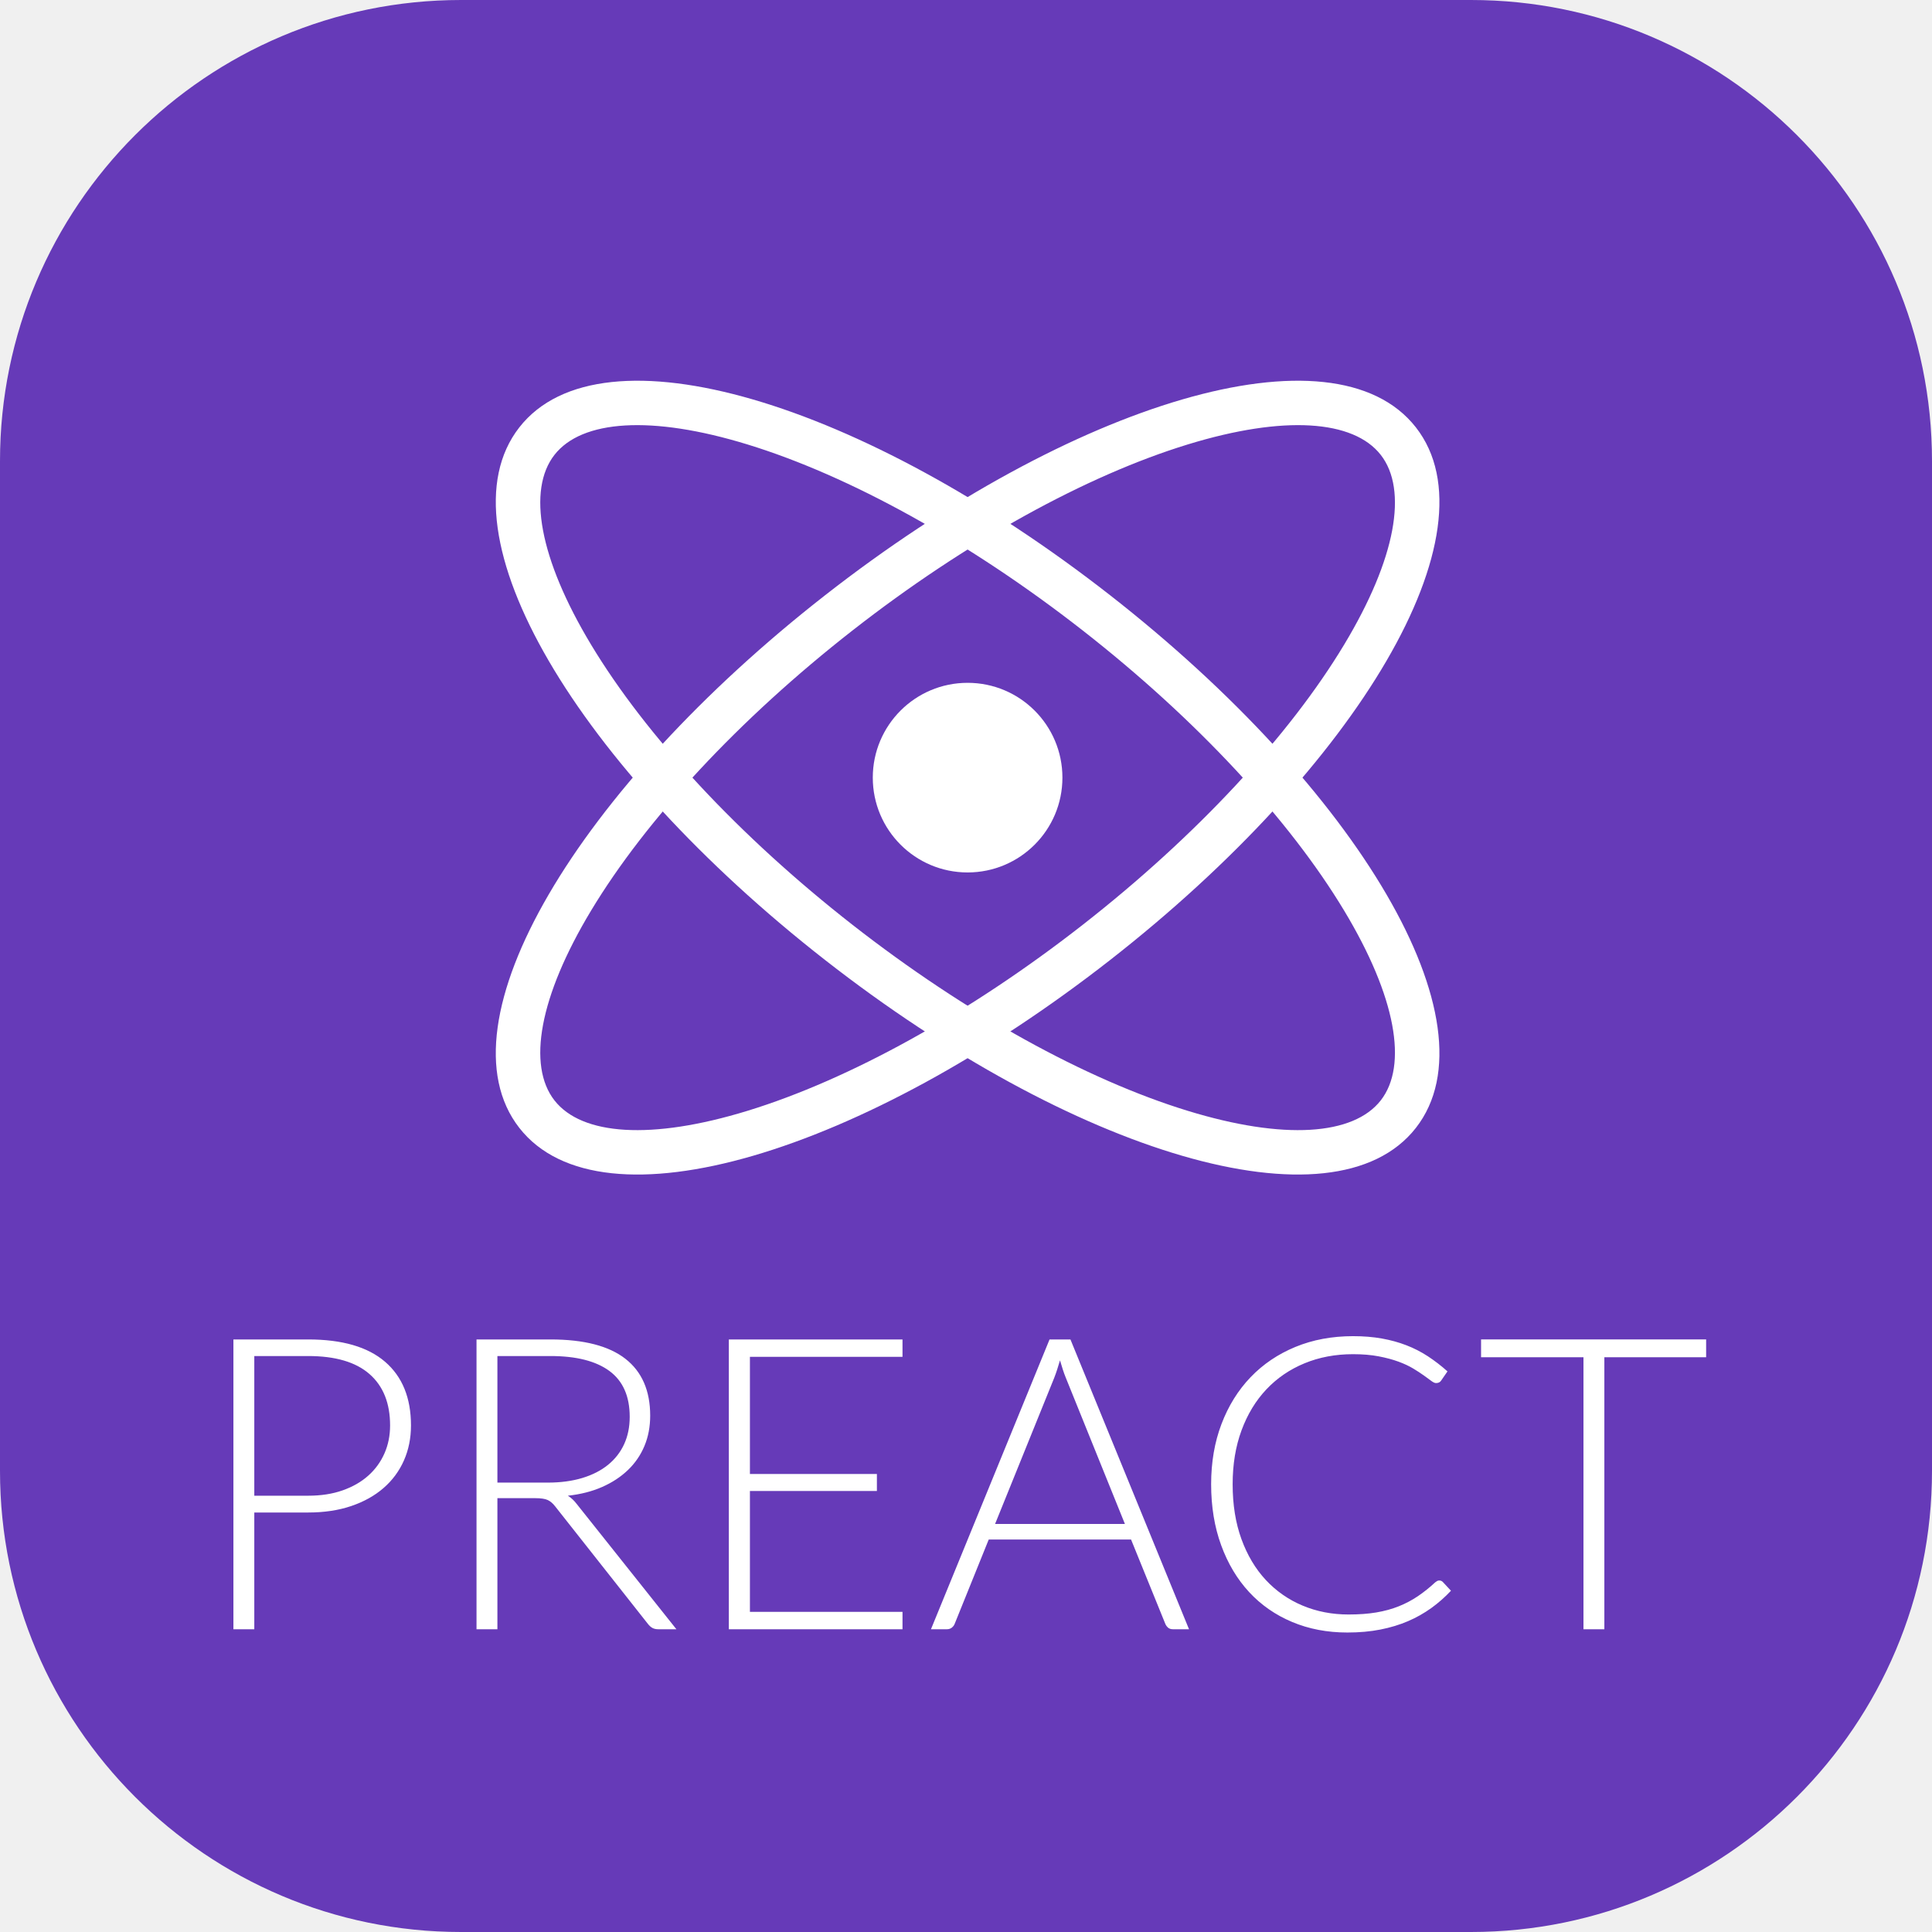
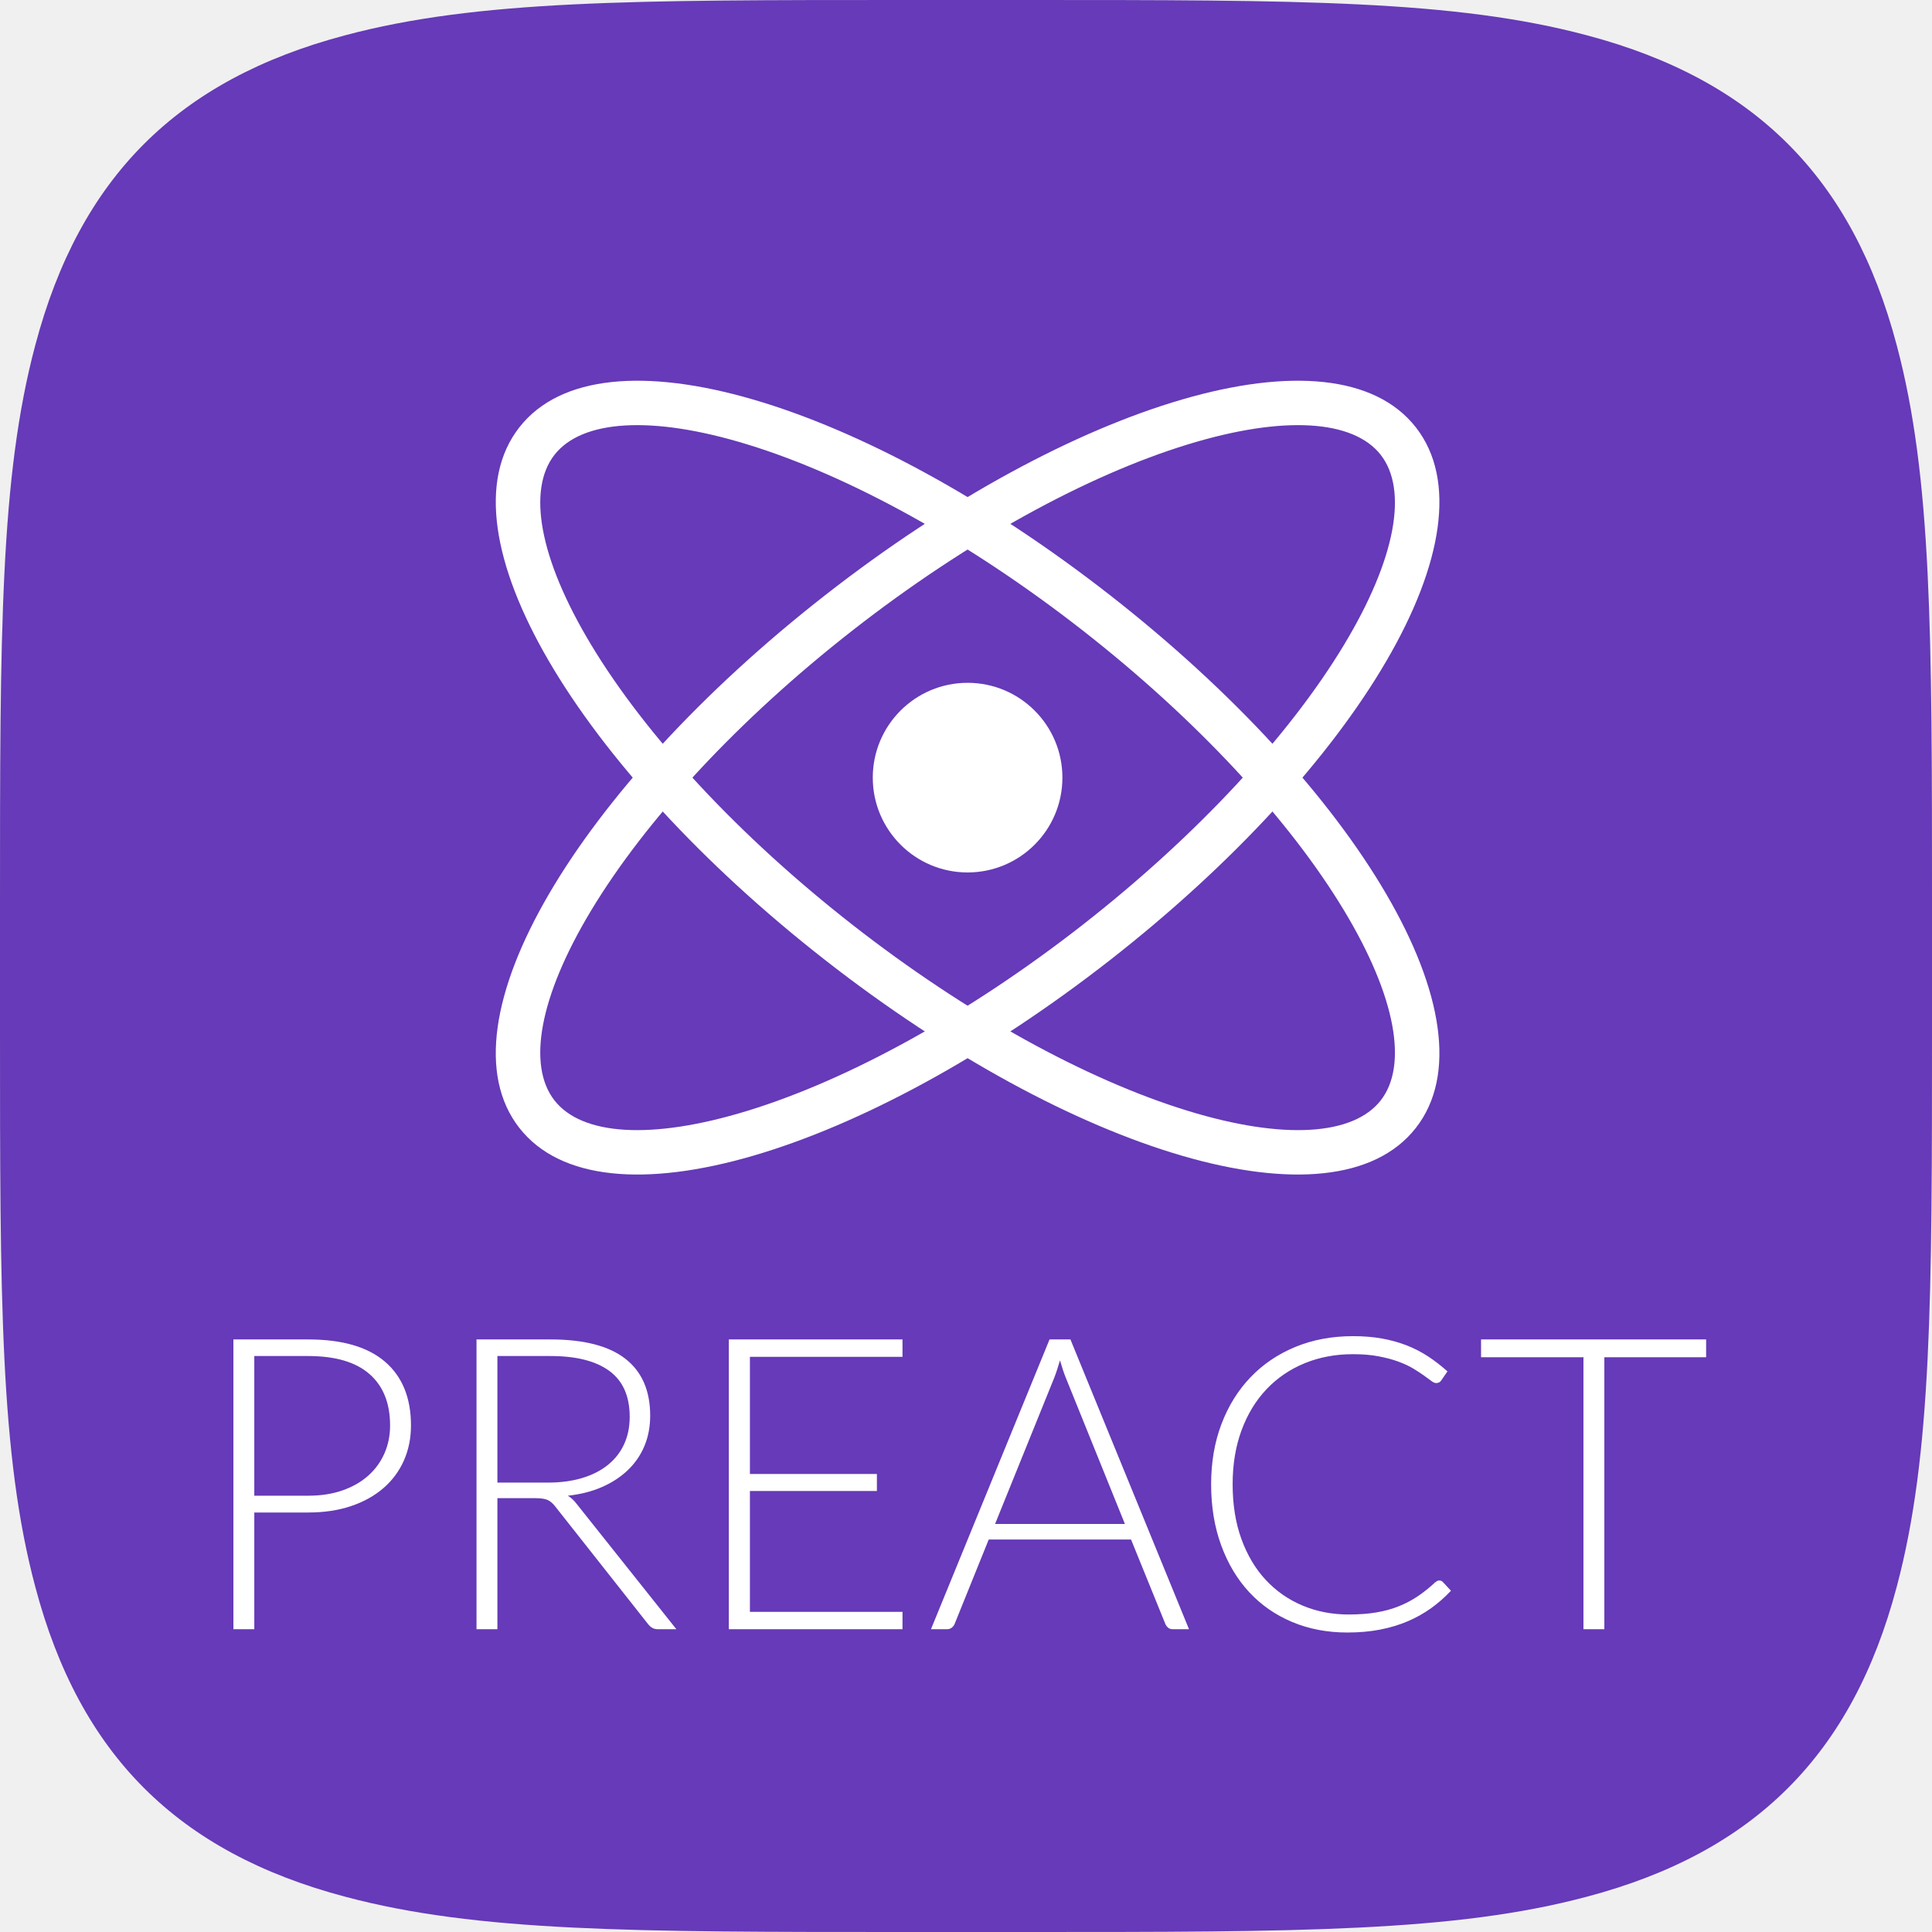
<svg xmlns="http://www.w3.org/2000/svg" xml:space="preserve" style="fill-rule:evenodd;clip-rule:evenodd;stroke-linejoin:round;stroke-miterlimit:2" viewBox="0 0 512 512">
-   <path d="M512 122.18C512 54.747 457.253 0 389.82 0H122.18C54.747 0 0 54.747 0 122.18v267.64C0 457.253 54.747 512 122.18 512h267.64C457.253 512 512 457.253 512 389.82z" style="fill:#663ab8" />
-   <path d="M67.392 400.829v30.937h-5.536v-76.8h19.812q13.513 0 20.379 5.917 6.867 5.914 6.867 16.878 0 5.049-1.873 9.282a20.6 20.6 0 0 1-5.403 7.301q-3.526 3.065-8.572 4.776-5.049 1.71-11.398 1.709zm0-4.45h14.276q5.102 0 9.115-1.411 4.02-1.412 6.814-3.908a17 17 0 0 0 4.286-5.89q1.495-3.392 1.495-7.409 0-8.845-5.455-13.621-5.455-4.777-16.255-4.777H67.392zm64.426.651v34.736h-5.536v-76.8h19.591q13.3 0 19.865 5.129 6.569 5.13 6.569 15.061 0 4.398-1.52 8.032a18.8 18.8 0 0 1-4.37 6.38q-2.85 2.739-6.866 4.503-4.017 1.765-9.063 2.308 1.303.812 2.333 2.171l26.433 33.216h-4.832q-.868 0-1.492-.326-.623-.326-1.222-1.085l-24.585-31.154q-.924-1.194-1.981-1.684-1.058-.487-3.285-.487zm0-4.125h13.351q5.102 0 9.143-1.222 4.045-1.222 6.839-3.501 2.797-2.28 4.261-5.48 1.467-3.204 1.467-7.221 0-8.193-5.374-12.157-5.372-3.96-15.632-3.961h-14.055zm107.355-37.939v4.615h-40.436v31.045h33.65v4.503h-33.65v32.025h40.436v4.612h-46.025v-76.8zm75.929 76.8h-4.286q-.76 0-1.25-.407a2.7 2.7 0 0 1-.76-1.057l-9.062-22.309h-37.723l-9.009 22.309q-.217.595-.76 1.03-.543.434-1.303.434h-4.233l31.426-76.8h5.536zm-51.397-27.897h34.41l-15.687-38.808a30 30 0 0 1-.759-2.088 88 88 0 0 1-.76-2.471 79 79 0 0 1-.76 2.471 39 39 0 0 1-.76 2.144zm117.72 14.979q.543 0 .925.379l2.171 2.335a36 36 0 0 1-5.211 4.587 32.6 32.6 0 0 1-6.162 3.474q-3.337 1.435-7.326 2.223-3.991.789-8.764.788-7.98 0-14.63-2.794t-11.397-7.924q-4.749-5.13-7.407-12.403-2.661-7.273-2.661-16.174 0-8.74 2.742-15.956 2.742-7.22 7.707-12.403 4.965-5.182 11.885-8.033 6.922-2.85 15.277-2.85 4.181 0 7.654.627 3.474.623 6.486 1.789a30.4 30.4 0 0 1 5.672 2.903 44 44 0 0 1 5.21 4.016l-1.684 2.444q-.43.652-1.355.652-.487 0-1.247-.571-.759-.57-1.929-1.411a43 43 0 0 0-2.822-1.845q-1.656-1.005-3.933-1.846-2.282-.84-5.266-1.411-2.986-.57-6.786-.571-7 0-12.861 2.416t-10.095 6.895q-4.234 4.475-6.594 10.855-2.36 6.377-2.36 14.3 0 8.142 2.332 14.546 2.335 6.405 6.457 10.827a28 28 0 0 0 9.745 6.786q5.616 2.36 12.185 2.36 4.122 0 7.354-.543 3.228-.543 5.942-1.628a27 27 0 0 0 5.049-2.661 38 38 0 0 0 4.612-3.691q.273-.216.515-.35a1.15 1.15 0 0 1 .57-.137m70.719-63.882v4.723h-26.973v72.077h-5.536v-72.077h-27.138v-4.723zm-314.52-56.067c21.81 27.918 91.126 6.646 156.566-44.482s102.849-113.237 81.038-141.155c-21.812-27.916-91.127-6.644-156.567 44.483s-102.849 113.237-81.037 141.154m9.317-7.279c-7.233-9.258-4.072-27.433 9.708-50.314 14.512-24.093 39.146-50.691 69.292-74.243 30.145-23.552 61.912-41.021 88.801-49.273 25.535-7.836 43.934-6.505 51.167 2.753s4.074 27.433-9.706 50.314c-14.512 24.093-39.146 50.689-69.293 74.243-30.146 23.552-61.913 41.021-88.8 49.272-25.535 7.837-43.935 6.506-51.169-2.752" style="fill:#fff;fill-rule:nonzero" />
-   <path d="M375.228 298.899c21.811-27.917-15.598-90.027-81.038-141.154s-134.756-72.399-156.566-44.483 15.597 90.028 81.037 141.155 134.755 72.4 156.567 44.482m-9.319-7.279c-7.233 9.258-25.632 10.589-51.167 2.752-26.889-8.251-58.655-25.72-88.801-49.272-30.146-23.554-54.78-50.15-69.292-74.243-13.78-22.881-16.941-41.056-9.708-50.314s25.634-10.589 51.169-2.753c26.887 8.252 58.654 25.721 88.8 49.273 30.147 23.552 54.781 50.15 69.293 74.243 13.78 22.881 16.941 41.056 9.706 50.314" style="fill:#fff;fill-rule:nonzero" />
-   <path d="M256.426 231.208c13.877 0 25.126-11.25 25.126-25.127 0-13.878-11.249-25.126-25.126-25.126s-25.128 11.249-25.128 25.126c0 13.876 11.25 25.127 25.128 25.127" style="fill:#fff;fill-rule:nonzero" />
+   <path d="M1928 2768h512v512h-512z" style="fill:none" transform="translate(-1928 -2768)" />
+   <path d="M341.002 69.001h-32c-72 0-113.52 0-148.56 9.36-44.4 11.76-70.321 37.68-82.081 82.081-9.36 35.04-9.36 76.56-9.36 148.56v32c0 72 0 113.52 9.36 148.56 11.76 44.4 37.681 70.32 82.081 82.08 35.04 9.36 76.56 9.36 148.56 9.36h32c72 0 113.52 0 148.56-9.36 44.4-11.76 70.32-37.68 82.08-82.08 9.36-35.04 9.36-76.56 9.36-148.56v-32c0-72 0-113.52-9.36-148.56-11.76-44.401-37.68-70.321-82.08-82.081-35.04-9.36-76.56-9.36-148.56-9.36" style="fill:#663ab8" transform="translate(-69.001 -69.001)" />
+   <path d="M289.85 25.25V125H272v-247.63h63.88q43.57 0 65.71 19.08 22.14 19.07 22.14 54.42 0 16.28-6.04 29.93T400.27 4.34q-11.37 9.88-27.64 15.4-16.28 5.51-36.75 5.51zm0-14.35h46.03q16.45 0 29.39-4.55 12.96-4.55 21.97-12.6t13.82-18.99q4.82-10.94 4.82-23.89 0-28.52-17.59-43.92t-52.41-15.4h-46.03zM497.58 13v112h-17.85v-247.63h63.17q42.88 0 64.05 16.54 21.18 16.54 21.18 48.56 0 14.18-4.9 25.9-4.9 11.73-14.09 20.57Q599.95-2.23 587 3.46t-29.22 7.44q4.2 2.62 7.52 7L650.53 125h-15.58q-2.8 0-4.81-1.05t-3.94-3.5L546.93 20q-2.98-3.85-6.39-5.43Q537.13 13 529.95 13zm0-13.3h43.05q16.45 0 29.48-3.94 13.04-3.94 22.05-11.29 9.02-7.35 13.74-17.67 4.73-10.33 4.73-23.28 0-26.42-17.33-39.2-17.32-12.77-50.4-12.77h-45.32zm346.15-122.33v14.88H713.35v100.1h108.5V6.87h-108.5v103.26h130.38V125h-148.4v-247.63zM1088.55 125h-13.82c-1.63 0-2.98-.437-4.03-1.31s-1.86-2.01-2.45-3.41l-29.22-71.93H917.4l-29.05 71.93q-.7 1.92-2.45 3.32t-4.2 1.4h-13.65l101.33-247.63h17.85zM922.83 35.05h110.95L983.2-90.08q-1.22-2.97-2.45-6.73a298 298 0 0 1-2.45-7.97 255 255 0 0 1-2.45 7.97q-1.22 3.76-2.45 6.91zm379.57 48.3c1.17 0 2.16.407 2.98 1.22l7 7.53a116 116 0 0 1-16.8 14.79c-6.07 4.373-12.7 8.107-19.87 11.2-7.17 3.087-15.05 5.477-23.62 7.17q-12.87 2.54-28.26 2.54c-17.15 0-32.88-3.003-47.17-9.01q-21.435-9.01-36.75-25.55t-23.88-39.99q-8.58-23.45-8.58-52.15c0-18.787 2.95-35.937 8.84-51.45 5.89-15.52 14.18-28.85 24.85-39.99s23.45-19.773 38.32-25.9q22.32-9.19 49.26-9.19c8.99 0 17.21.673 24.68 2.02q11.205 2.01 20.91 5.77a98 98 0 0 1 18.29 9.36q8.565 5.6 16.8 12.95l-5.43 7.88c-.93 1.4-2.38 2.1-4.37 2.1q-1.575 0-4.02-1.84a381 381 0 0 0-6.22-4.55c-2.51-1.807-5.54-3.79-9.1-5.95s-7.79-4.143-12.68-5.95q-7.365-2.71-16.98-4.55c-6.42-1.227-13.71-1.84-21.88-1.84-15.05 0-28.87 2.597-41.47 7.79q-18.9 7.79-32.55 22.23c-9.1 9.62-16.19 21.287-21.26 35-5.07 13.707-7.61 29.077-7.61 46.11 0 17.5 2.51 33.133 7.52 46.9q7.53 20.65 20.82 34.91c8.87 9.507 19.34 16.8 31.42 21.88 12.07 5.073 25.17 7.61 39.29 7.61 8.86 0 16.76-.583 23.71-1.75 6.94-1.167 13.33-2.917 19.16-5.25s11.26-5.193 16.28-8.58c5.01-3.38 9.97-7.347 14.87-11.9.59-.467 1.14-.843 1.66-1.13.53-.293 1.14-.44 1.84-.44m228.02-205.98v15.23h-86.97V125h-17.85v-232.4h-87.5v-15.23z" style="fill:#fff;fill-rule:nonzero" transform="translate(-22.503 392.997)scale(.31014)" />
+   <path d="M34.865 220.478c17.016 21.781 71.095 5.185 122.15-34.704 51.055-39.888 80.241-88.345 63.224-110.126-17.017-21.78-71.095-5.184-122.15 34.704-51.055 39.889-80.241 88.346-63.224 110.126m7.269-5.679c-5.643-7.223-3.177-21.403 7.574-39.254 11.322-18.797 30.541-39.548 54.06-57.923s48.303-32.004 69.281-38.442c19.922-6.113 34.277-5.075 39.92 2.148s3.178 21.403-7.573 39.254c-11.322 18.797-30.541 39.547-54.061 57.923-23.519 18.375-48.303 32.004-69.28 38.441-19.922 6.114-34.277 5.076-39.921-2.147" style="fill:#fff;fill-rule:nonzero" transform="translate(92.933 16.3)scale(1.28175)" />
+   <path d="M220.239 220.478c17.017-21.78-12.169-70.237-63.224-110.126C105.96 70.464 51.881 53.868 34.865 75.648s12.169 70.238 63.224 110.126 105.133 56.485 122.15 34.704m-7.27-5.679c-5.643 7.223-19.998 8.261-39.92 2.147-20.978-6.437-45.761-20.066-69.281-38.441-23.519-18.376-42.738-39.126-54.06-57.923-10.751-17.851-13.217-32.031-7.574-39.254s19.999-8.261 39.921-2.148c20.977 6.438 45.761 20.067 69.28 38.442 23.52 18.375 42.739 39.126 54.061 57.923 10.751 17.851 13.217 32.031 7.573 39.254" style="fill:#fff;fill-rule:nonzero" transform="translate(92.933 16.3)scale(1.28175)" />
+   <path d="M127.552 167.667c10.827 0 19.603-8.777 19.603-19.604s-8.776-19.603-19.603-19.603-19.604 8.777-19.604 19.603 8.777 19.604 19.604 19.604" style="fill:#fff;fill-rule:nonzero" transform="translate(92.933 16.3)scale(1.28175)" />
</svg>
